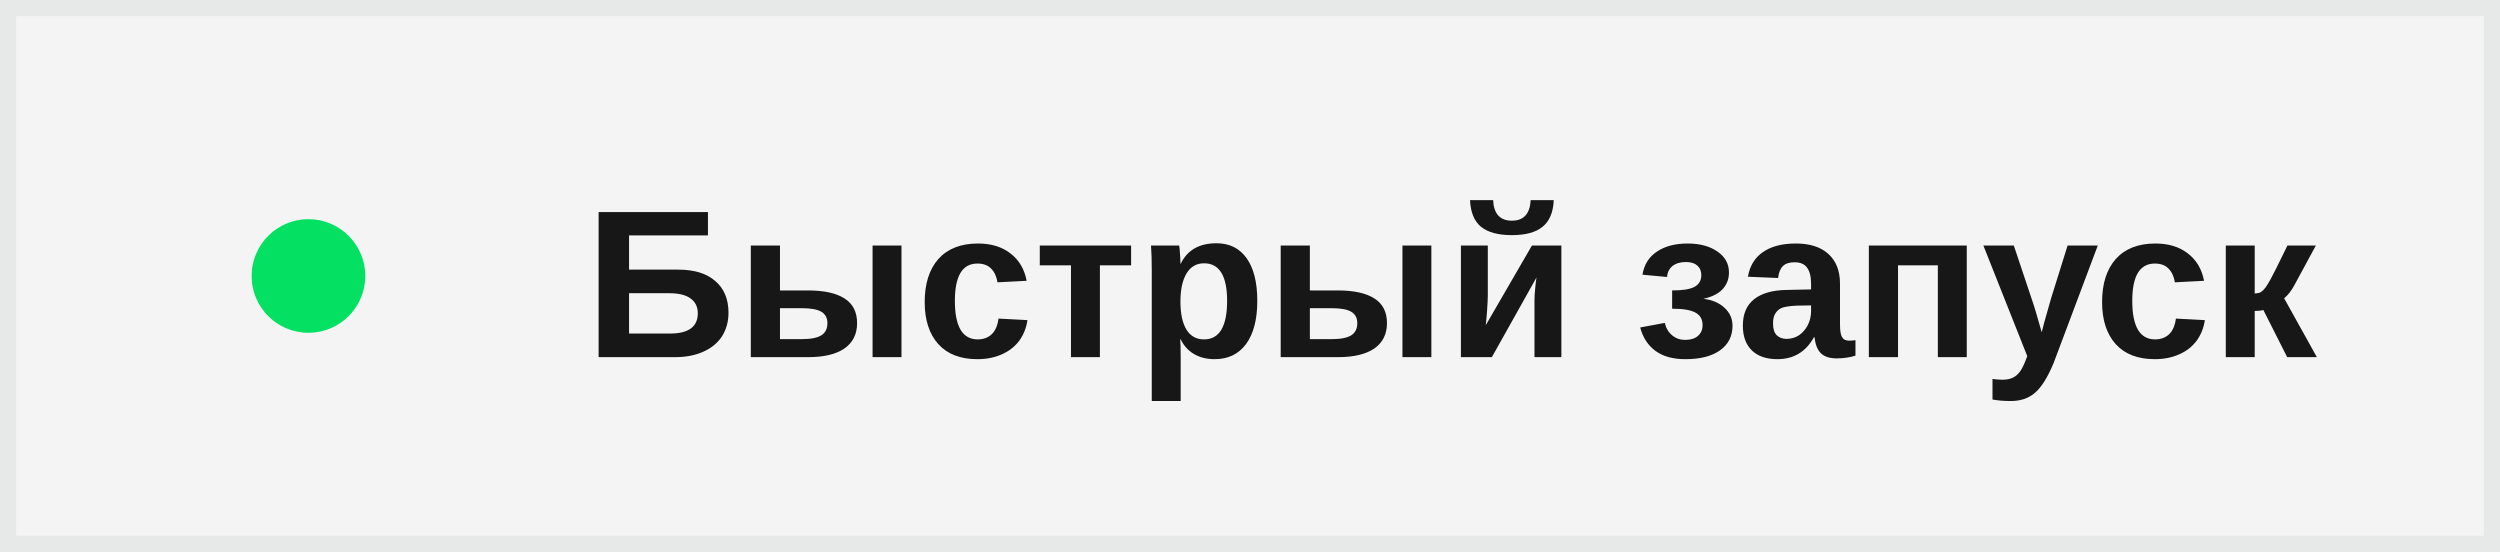
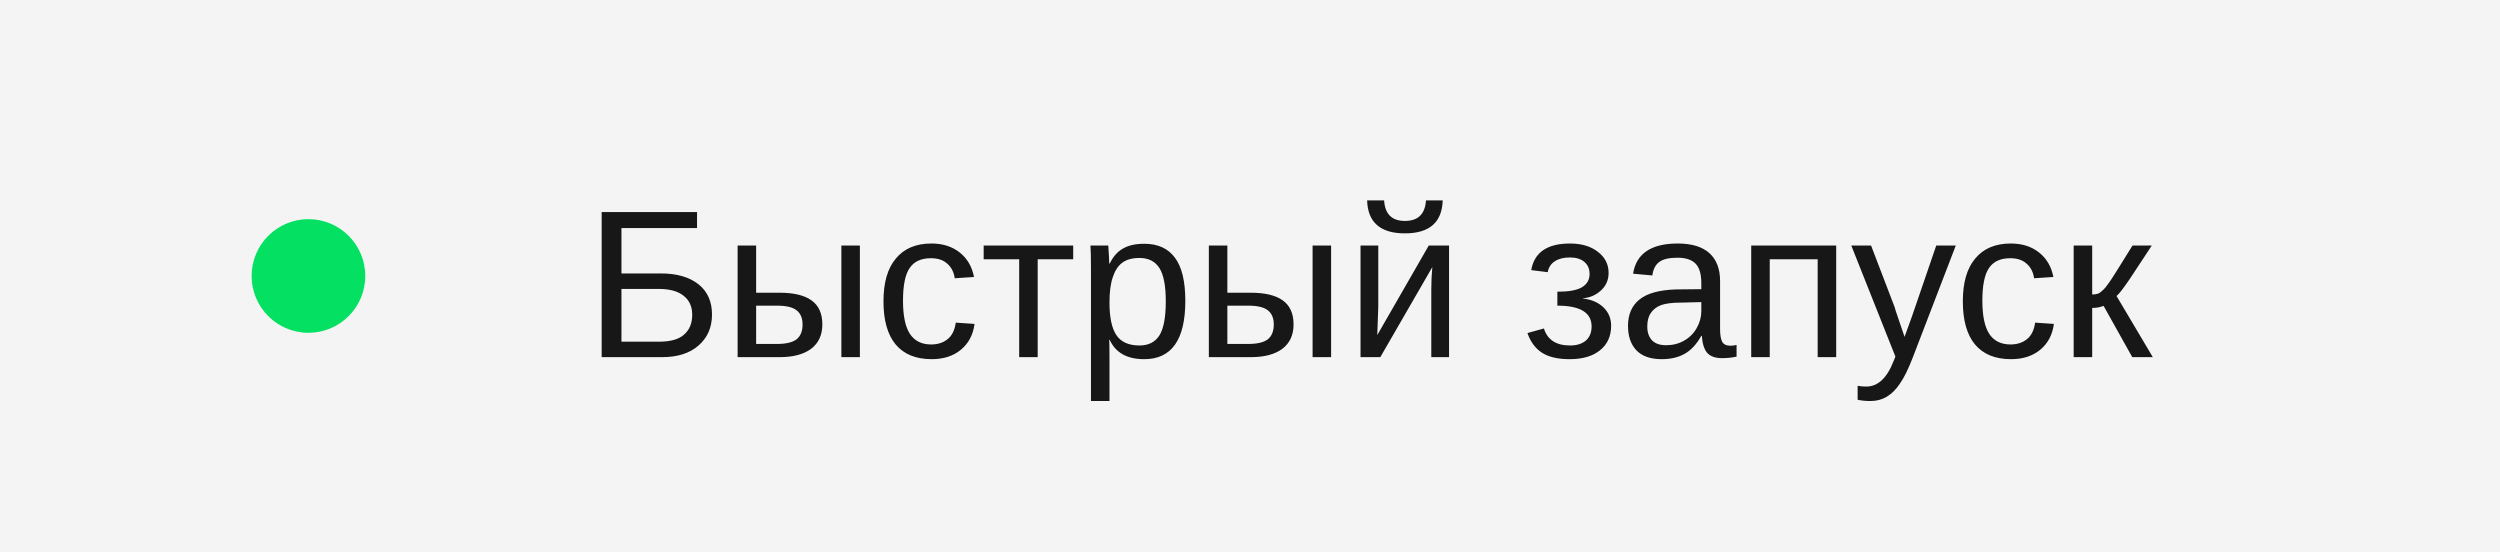
<svg xmlns="http://www.w3.org/2000/svg" width="154" height="34" viewBox="0 0 154 34" role="img" aria-label="Быстрый запуск">
-   <rect x=".5" y=".5" width="153" height="33" fill="#F4F4F4" stroke="#E7E9E8" />
+   <rect width="154" height="34" fill="#F4F4F4" />
  <circle cx="19" cy="17" r="3.5" fill="#04E061" />
-   <text x="36" y="22" fill="#171717" font-family="Arial, sans-serif" font-size="13" font-weight="600">Быстрый запуск</text>
+   <text x="36" y="22" fill="#171717" font-family="Arial, sans-serif" font-size="13" font-weight="400">Быстрый запуск</text>
</svg>
